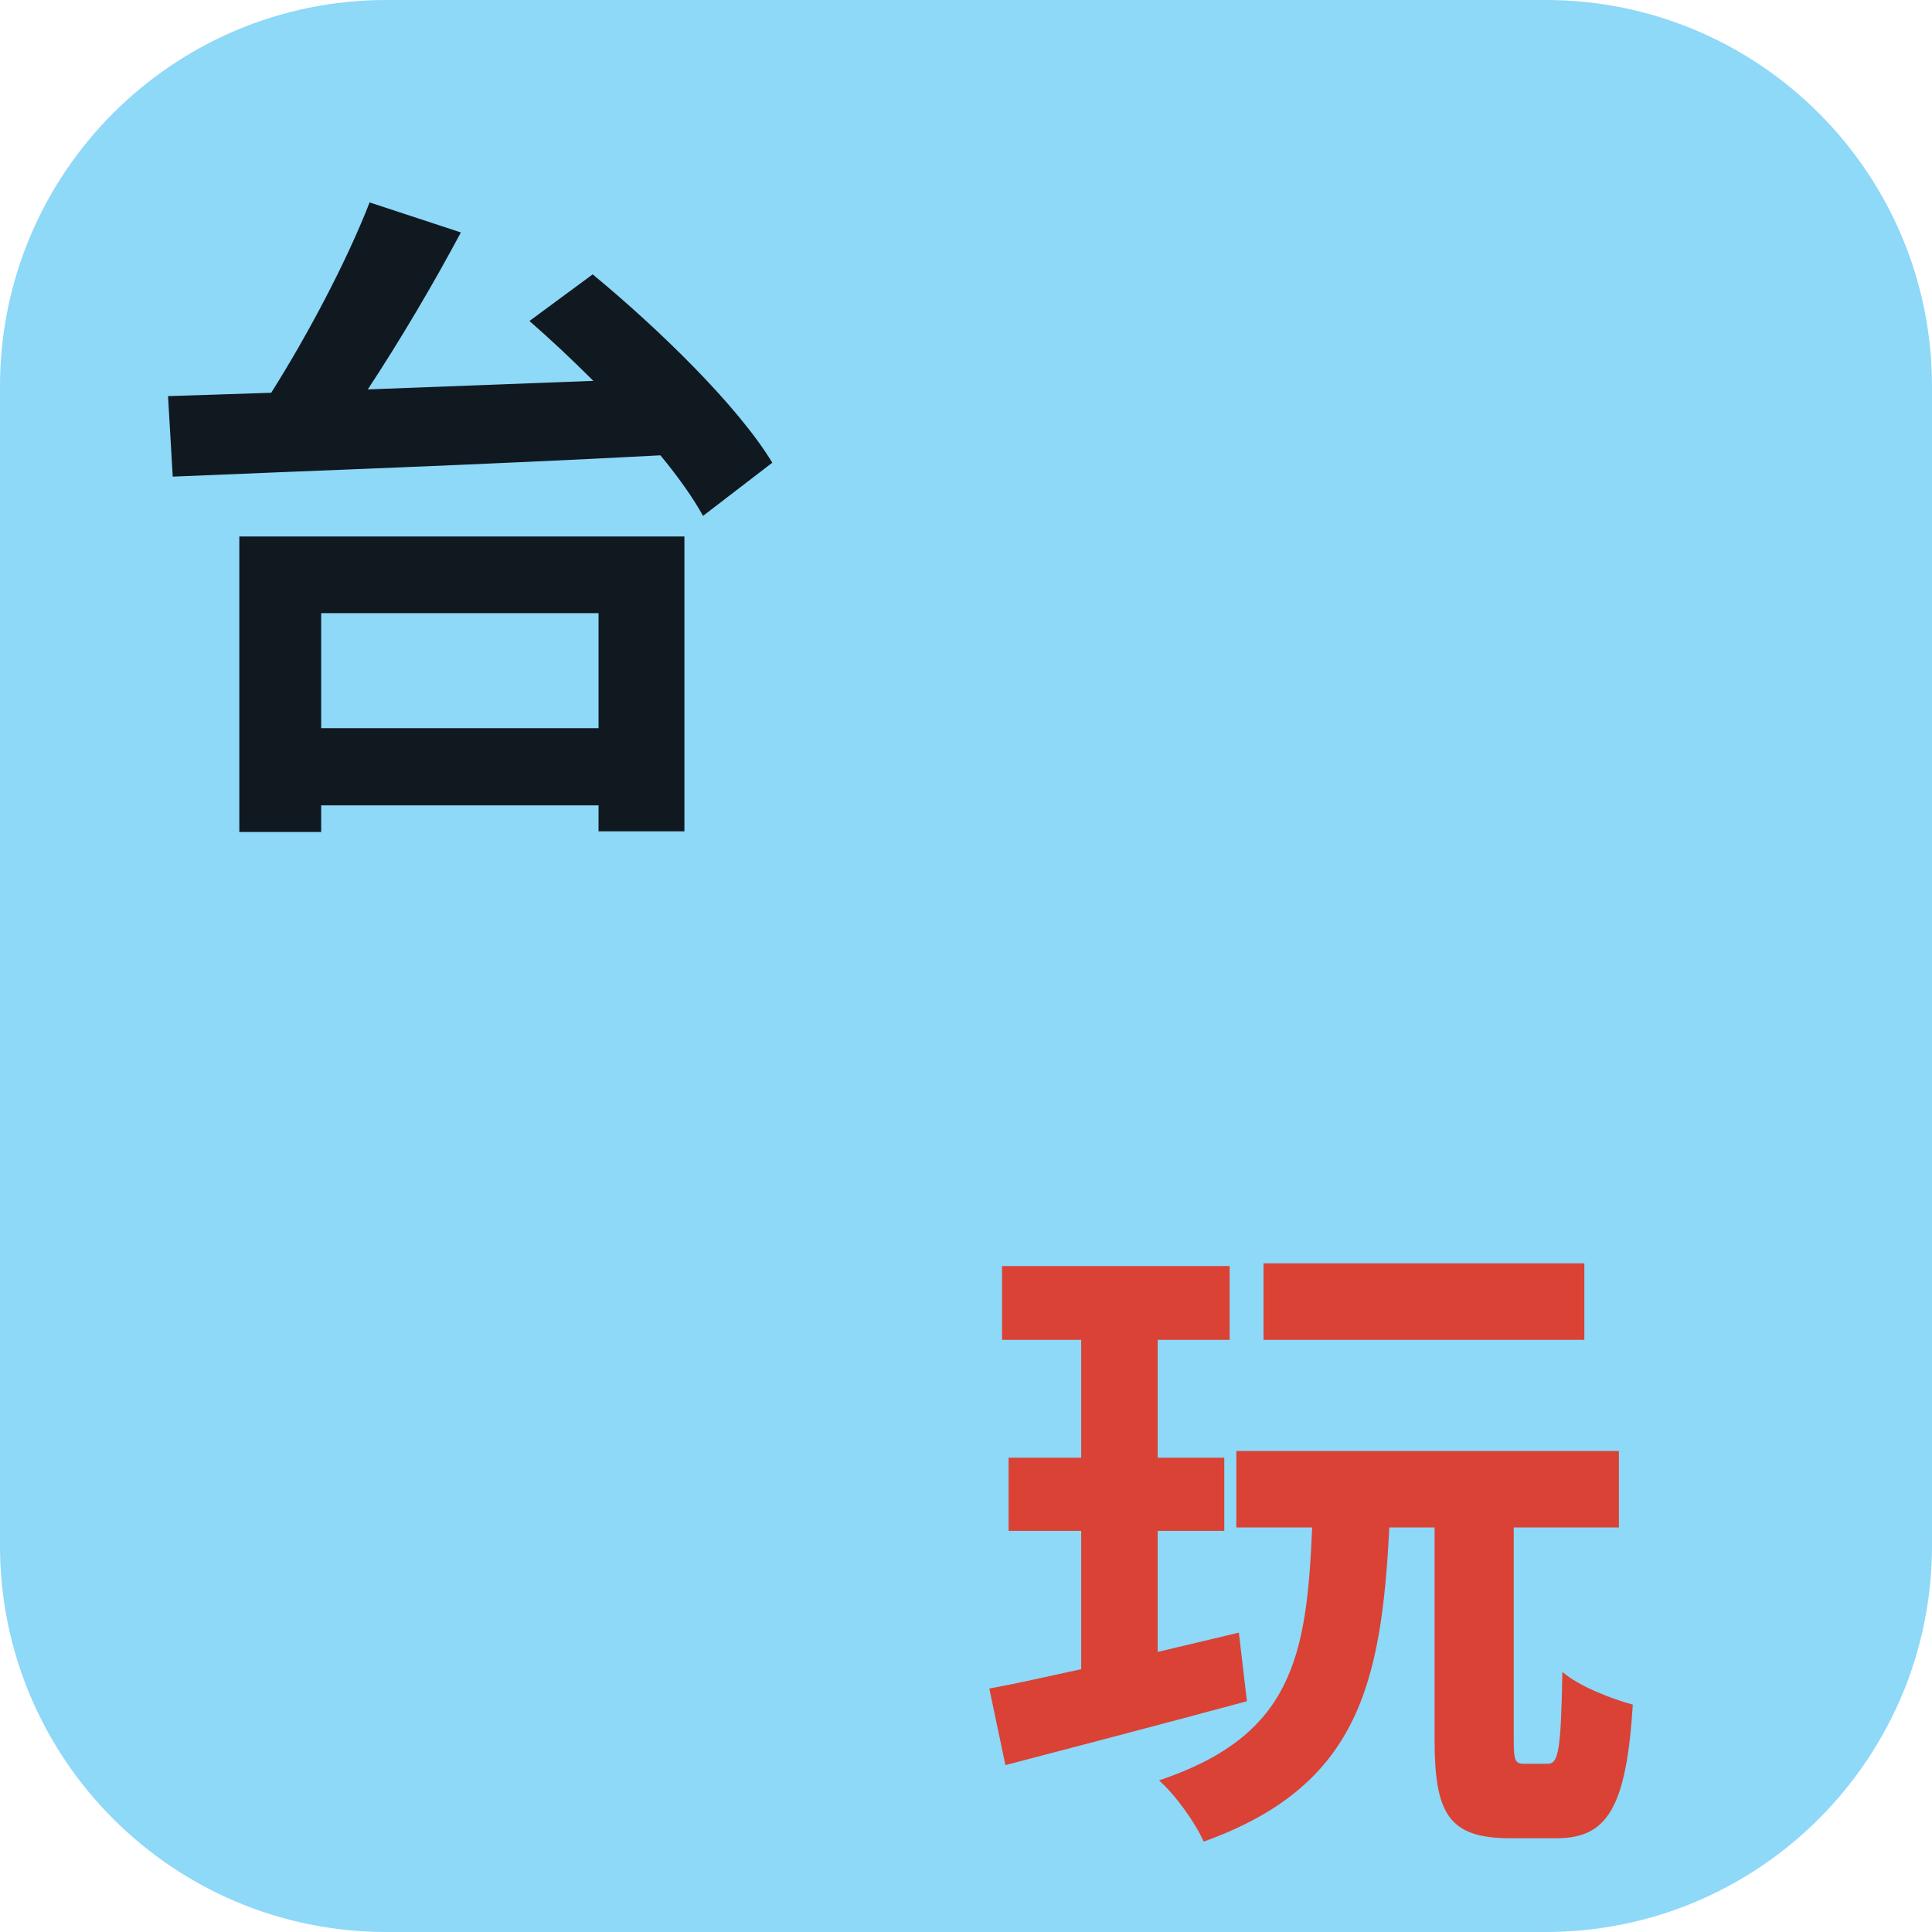
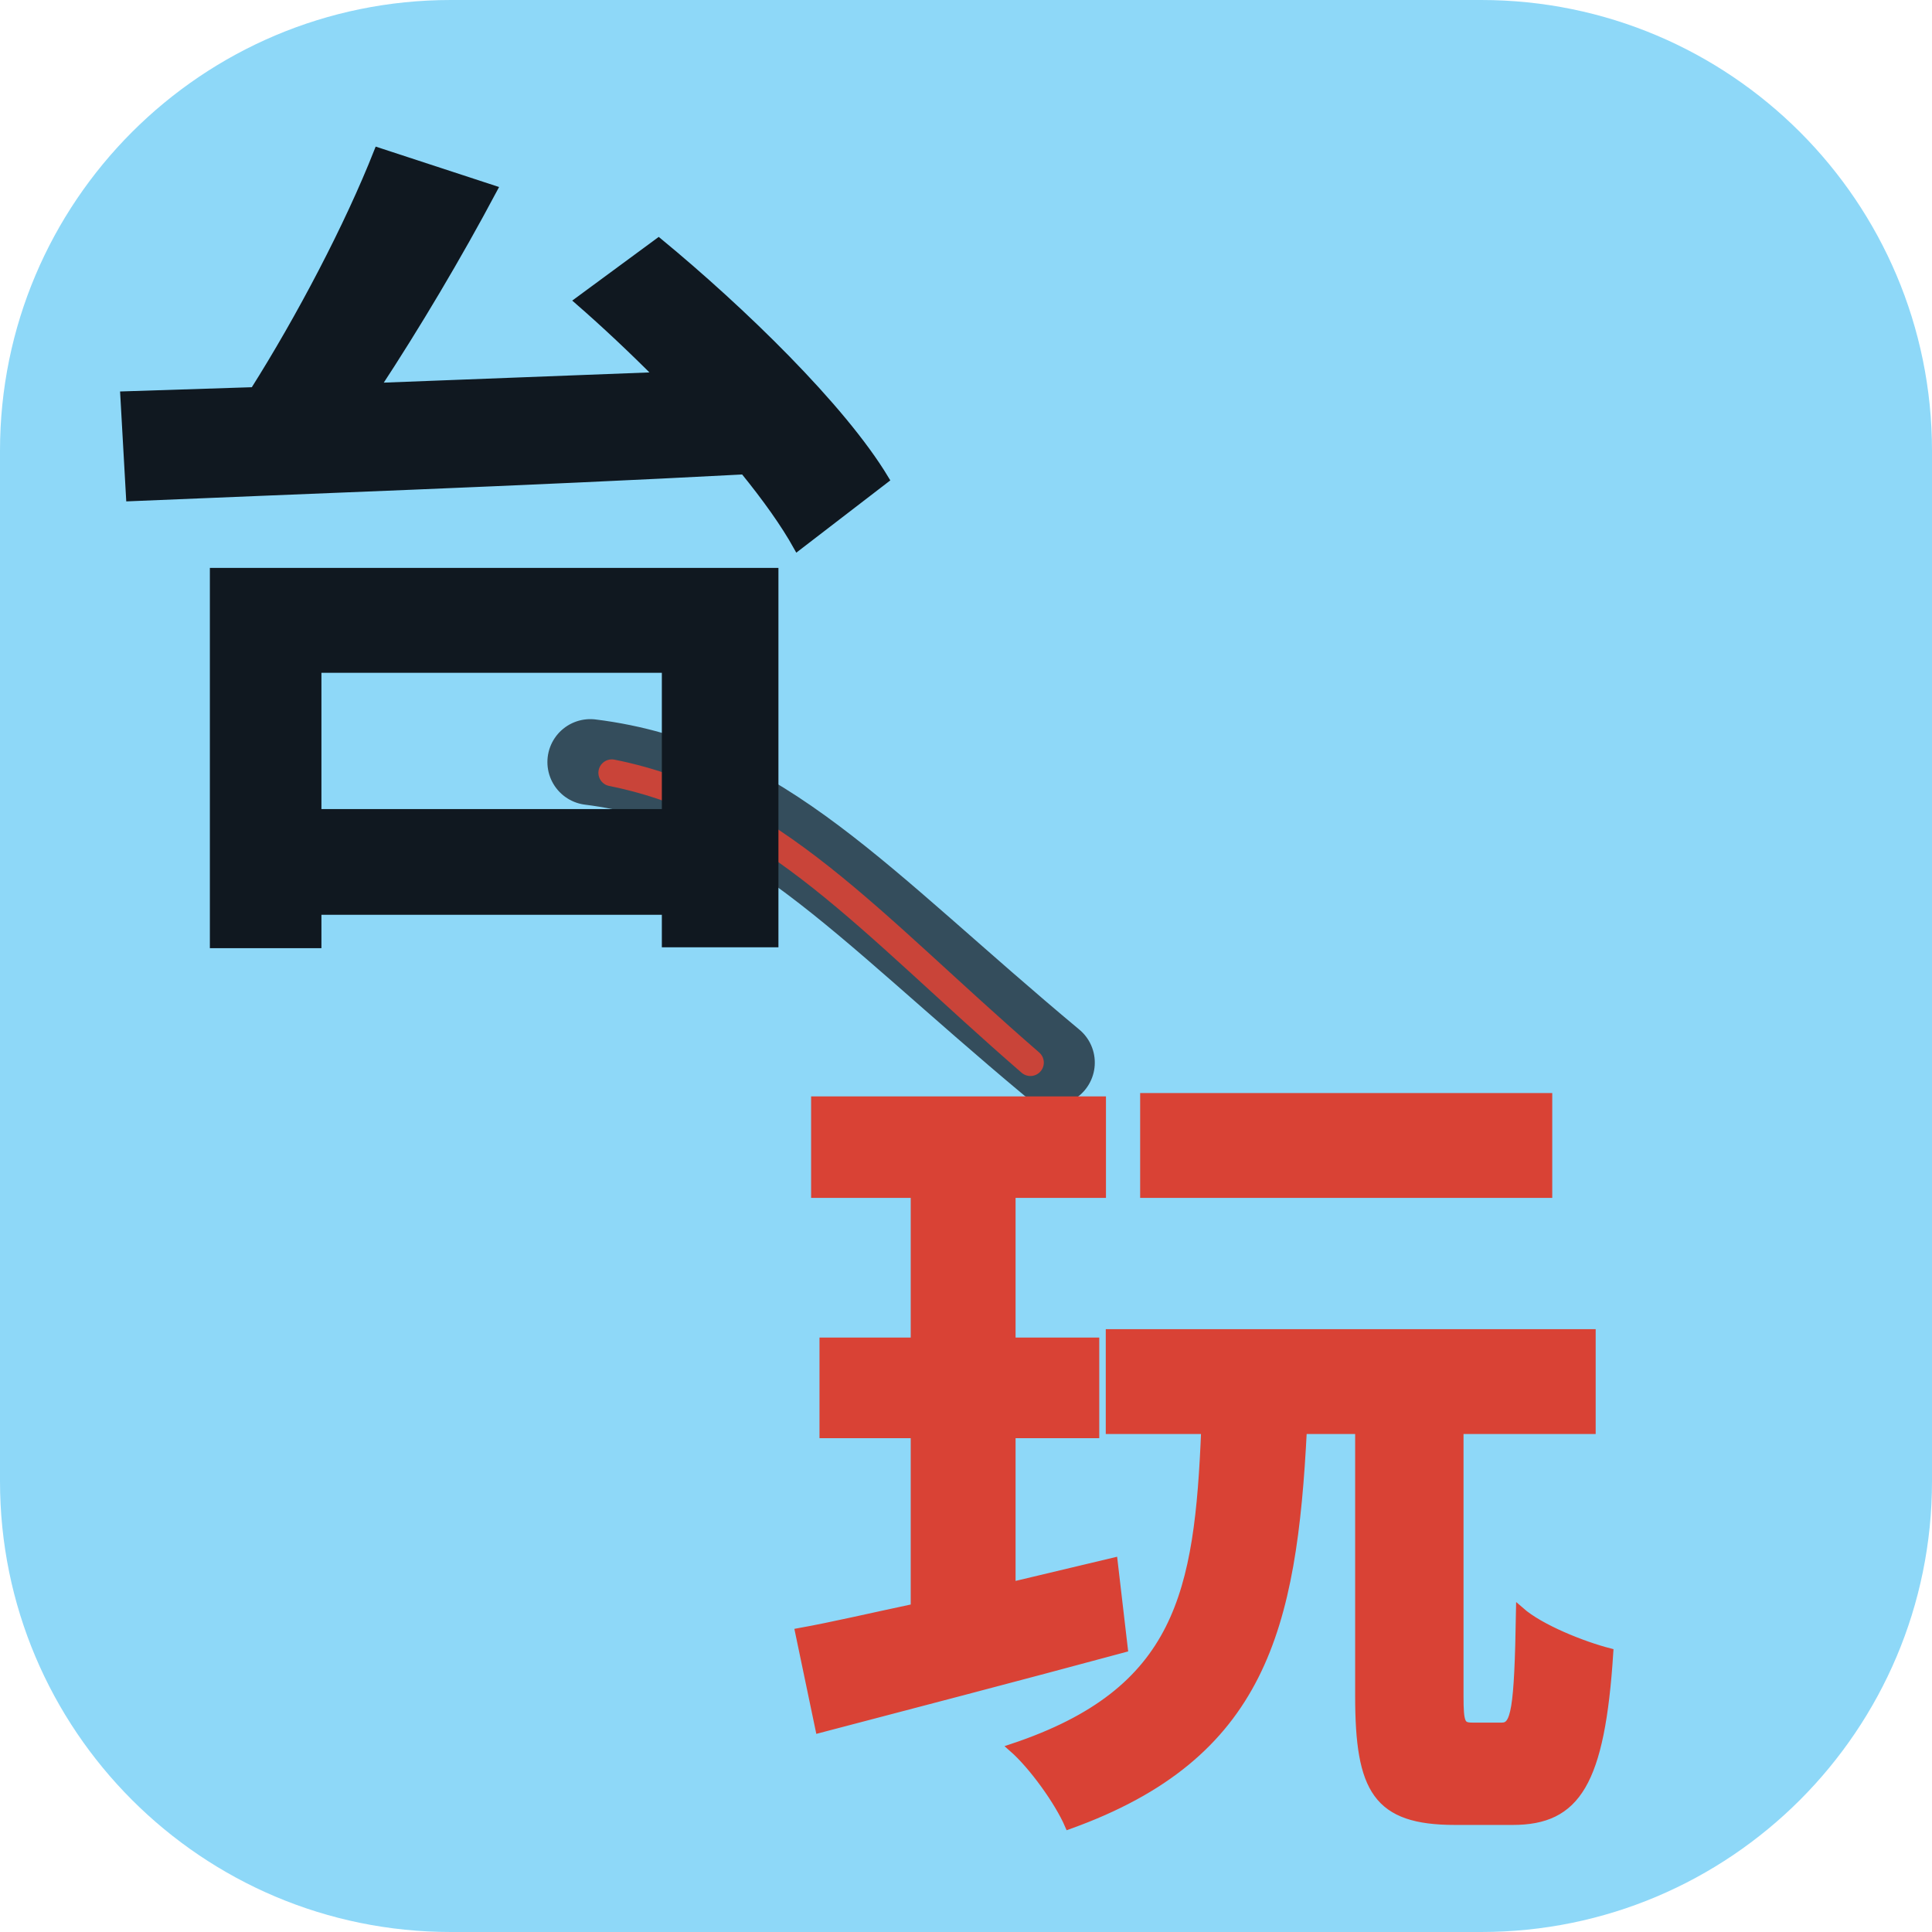
<svg xmlns="http://www.w3.org/2000/svg" width="180" height="180" viewBox="0 0 180 180" fill="none">
-   <rect width="180" height="180" rx="36" fill="#8ED8F8" />
-   <text x="12" y="72" fill="#101820" font-family="Noto Sans TC, PingFang TC, Microsoft JhengHei, sans-serif" font-size="62" font-weight="900">台</text>
-   <text x="91" y="166" fill="#D94235" font-family="Noto Sans TC, PingFang TC, Microsoft JhengHei, sans-serif" font-size="62" font-weight="900">玩</text>
+   <defs>
+     <clipPath id="logo-clip">
+       <rect x="3" y="3" width="174" height="174" rx="39" />
+     </clipPath>
+   </defs>
+   <rect width="180" height="180" rx="42" fill="#8ED8F8" />
+   <g clip-path="url(#logo-clip)">
+     <path d="M55 71C71 73 80 84 98 99" stroke="#101820" stroke-width="8" stroke-linecap="round" opacity=".72" />
+     <path d="M57 72C72 75 81 86 96 99" stroke="#D94235" stroke-width="2.5" stroke-linecap="round" opacity=".9" />
+     <text x="7" y="81" fill="#101820" stroke="#101820" stroke-width=".8" paint-order="stroke fill" font-family="Kaiti TC, BiauKai, DFKai-SB, STKaiti, Noto Serif TC, serif" font-size="78" font-weight="700" letter-spacing="-2">台</text>
+     <text x="73" y="163" fill="#D94235" stroke="#D94235" stroke-width=".8" paint-order="stroke fill" font-family="Kaiti TC, BiauKai, DFKai-SB, STKaiti, Noto Serif TC, serif" font-size="78" font-weight="700" letter-spacing="-2">玩</text>
+   </g>
</svg>
